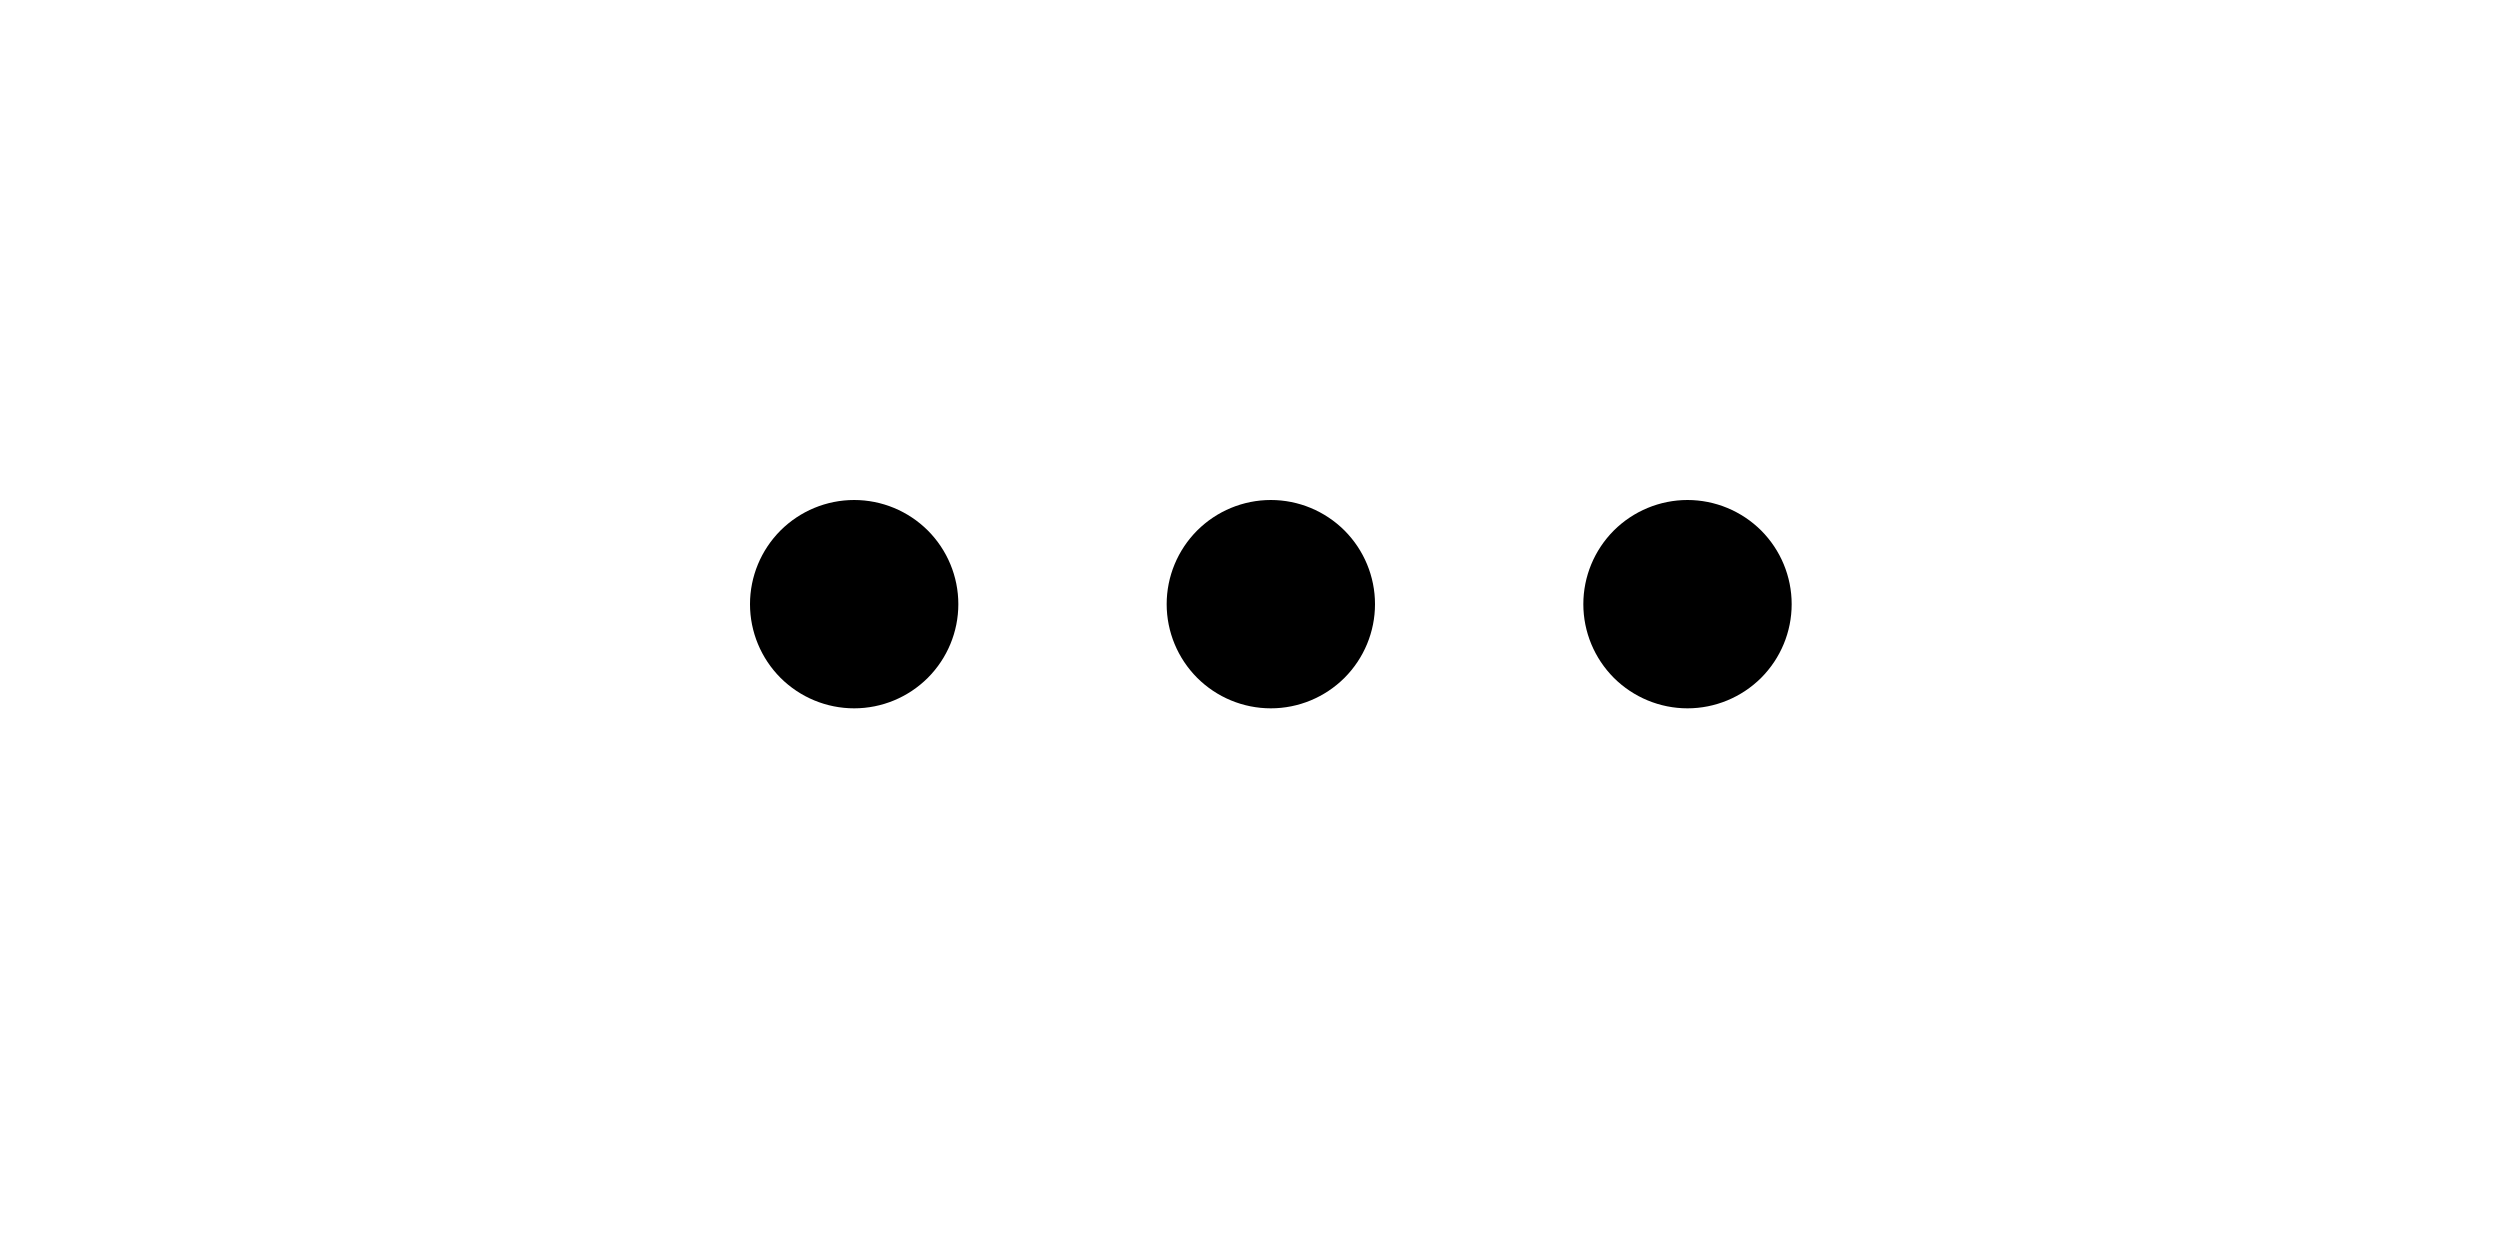
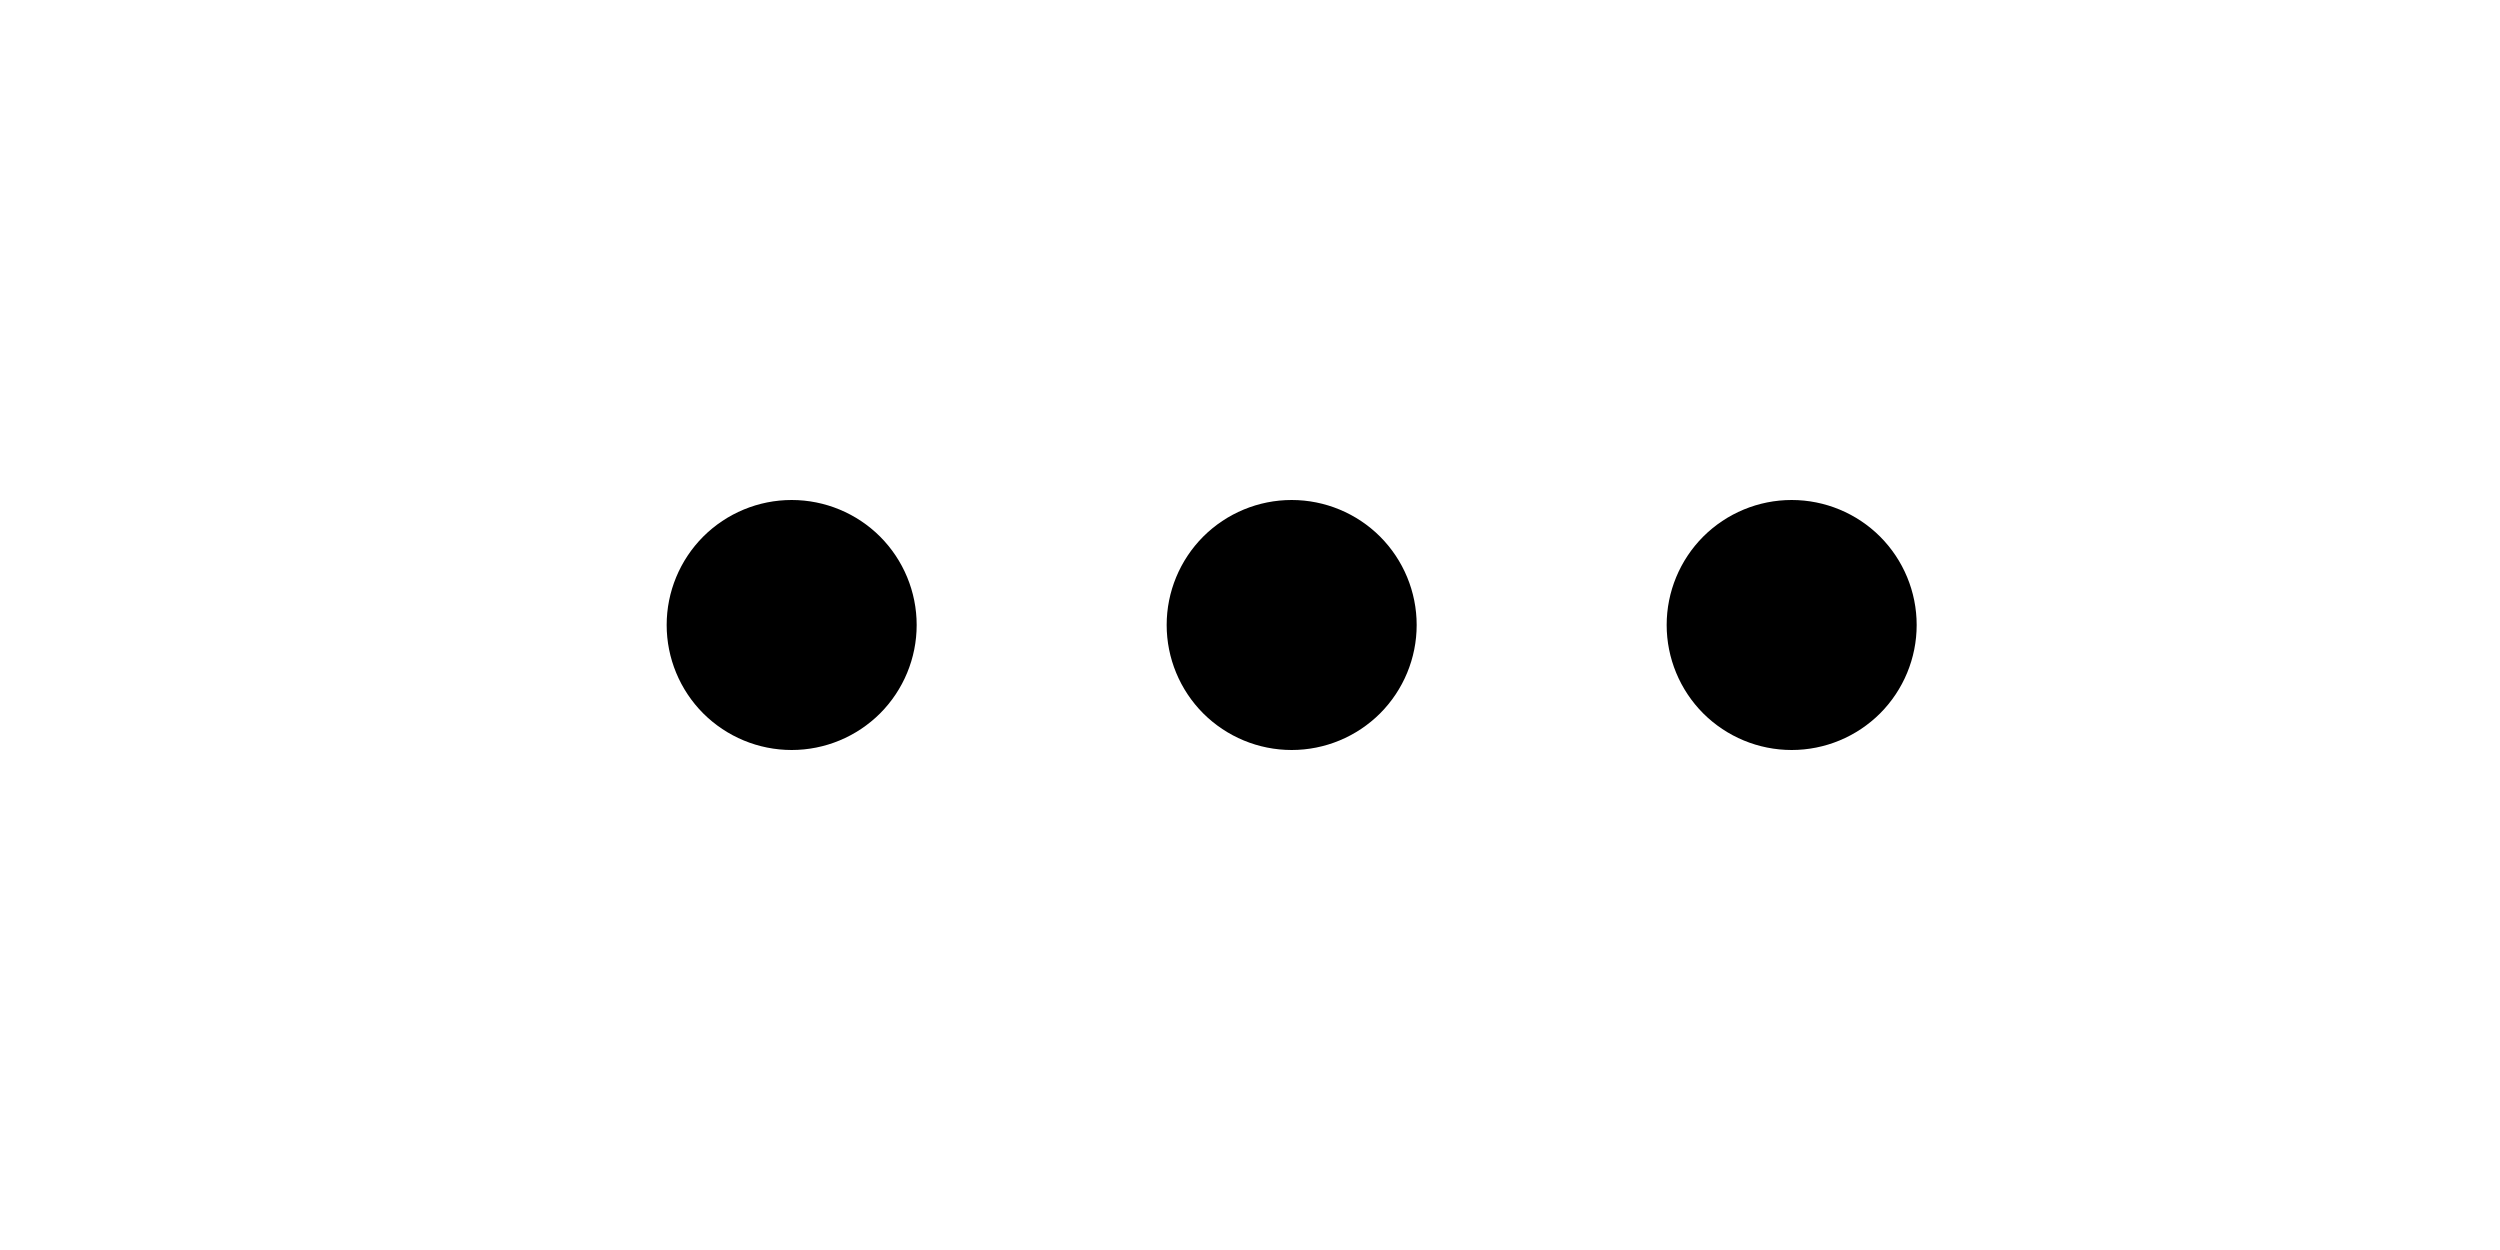
<svg xmlns="http://www.w3.org/2000/svg" width="30" height="15" viewBox="0 0 30 15" fill="none">
-   <path d="M10.25 6C9.918 6 9.601 6.132 9.366 6.366C9.132 6.601 9 6.918 9 7.25C9 7.582 9.132 7.899 9.366 8.134C9.601 8.368 9.918 8.5 10.25 8.5C10.582 8.5 10.899 8.368 11.134 8.134C11.368 7.899 11.5 7.582 11.5 7.25C11.5 6.918 11.368 6.601 11.134 6.366C10.899 6.132 10.582 6 10.25 6ZM14 7.25C14 6.918 14.132 6.601 14.366 6.366C14.601 6.132 14.918 6 15.25 6C15.582 6 15.899 6.132 16.134 6.366C16.368 6.601 16.5 6.918 16.5 7.25C16.5 7.582 16.368 7.899 16.134 8.134C15.899 8.368 15.582 8.5 15.25 8.5C14.918 8.5 14.601 8.368 14.366 8.134C14.132 7.899 14 7.582 14 7.25ZM19 7.25C19 6.918 19.132 6.601 19.366 6.366C19.601 6.132 19.919 6 20.25 6C20.581 6 20.899 6.132 21.134 6.366C21.368 6.601 21.5 6.918 21.5 7.25C21.5 7.582 21.368 7.899 21.134 8.134C20.899 8.368 20.581 8.5 20.25 8.5C19.919 8.5 19.601 8.368 19.366 8.134C19.132 7.899 19 7.582 19 7.25Z" fill="black" />
+   <path d="M9.5 6C9.102 6 8.721 6.158 8.439 6.439C8.158 6.721 8 7.102 8 7.5C8 7.898 8.158 8.279 8.439 8.561C8.721 8.842 9.102 9 9.5 9C9.898 9 10.279 8.842 10.561 8.561C10.842 8.279 11 7.898 11 7.5C11 7.102 10.842 6.721 10.561 6.439C10.279 6.158 9.898 6 9.5 6ZM14 7.5C14 7.102 14.158 6.721 14.439 6.439C14.721 6.158 15.102 6 15.5 6C15.898 6 16.279 6.158 16.561 6.439C16.842 6.721 17 7.102 17 7.5C17 7.898 16.842 8.279 16.561 8.561C16.279 8.842 15.898 9 15.5 9C15.102 9 14.721 8.842 14.439 8.561C14.158 8.279 14 7.898 14 7.5ZM20 7.5C20 7.102 20.158 6.721 20.439 6.439C20.721 6.158 21.102 6 21.5 6C21.898 6 22.279 6.158 22.561 6.439C22.842 6.721 23 7.102 23 7.5C23 7.898 22.842 8.279 22.561 8.561C22.279 8.842 21.898 9 21.5 9C21.102 9 20.721 8.842 20.439 8.561C20.158 8.279 20 7.898 20 7.5Z" fill="black" />
</svg>
